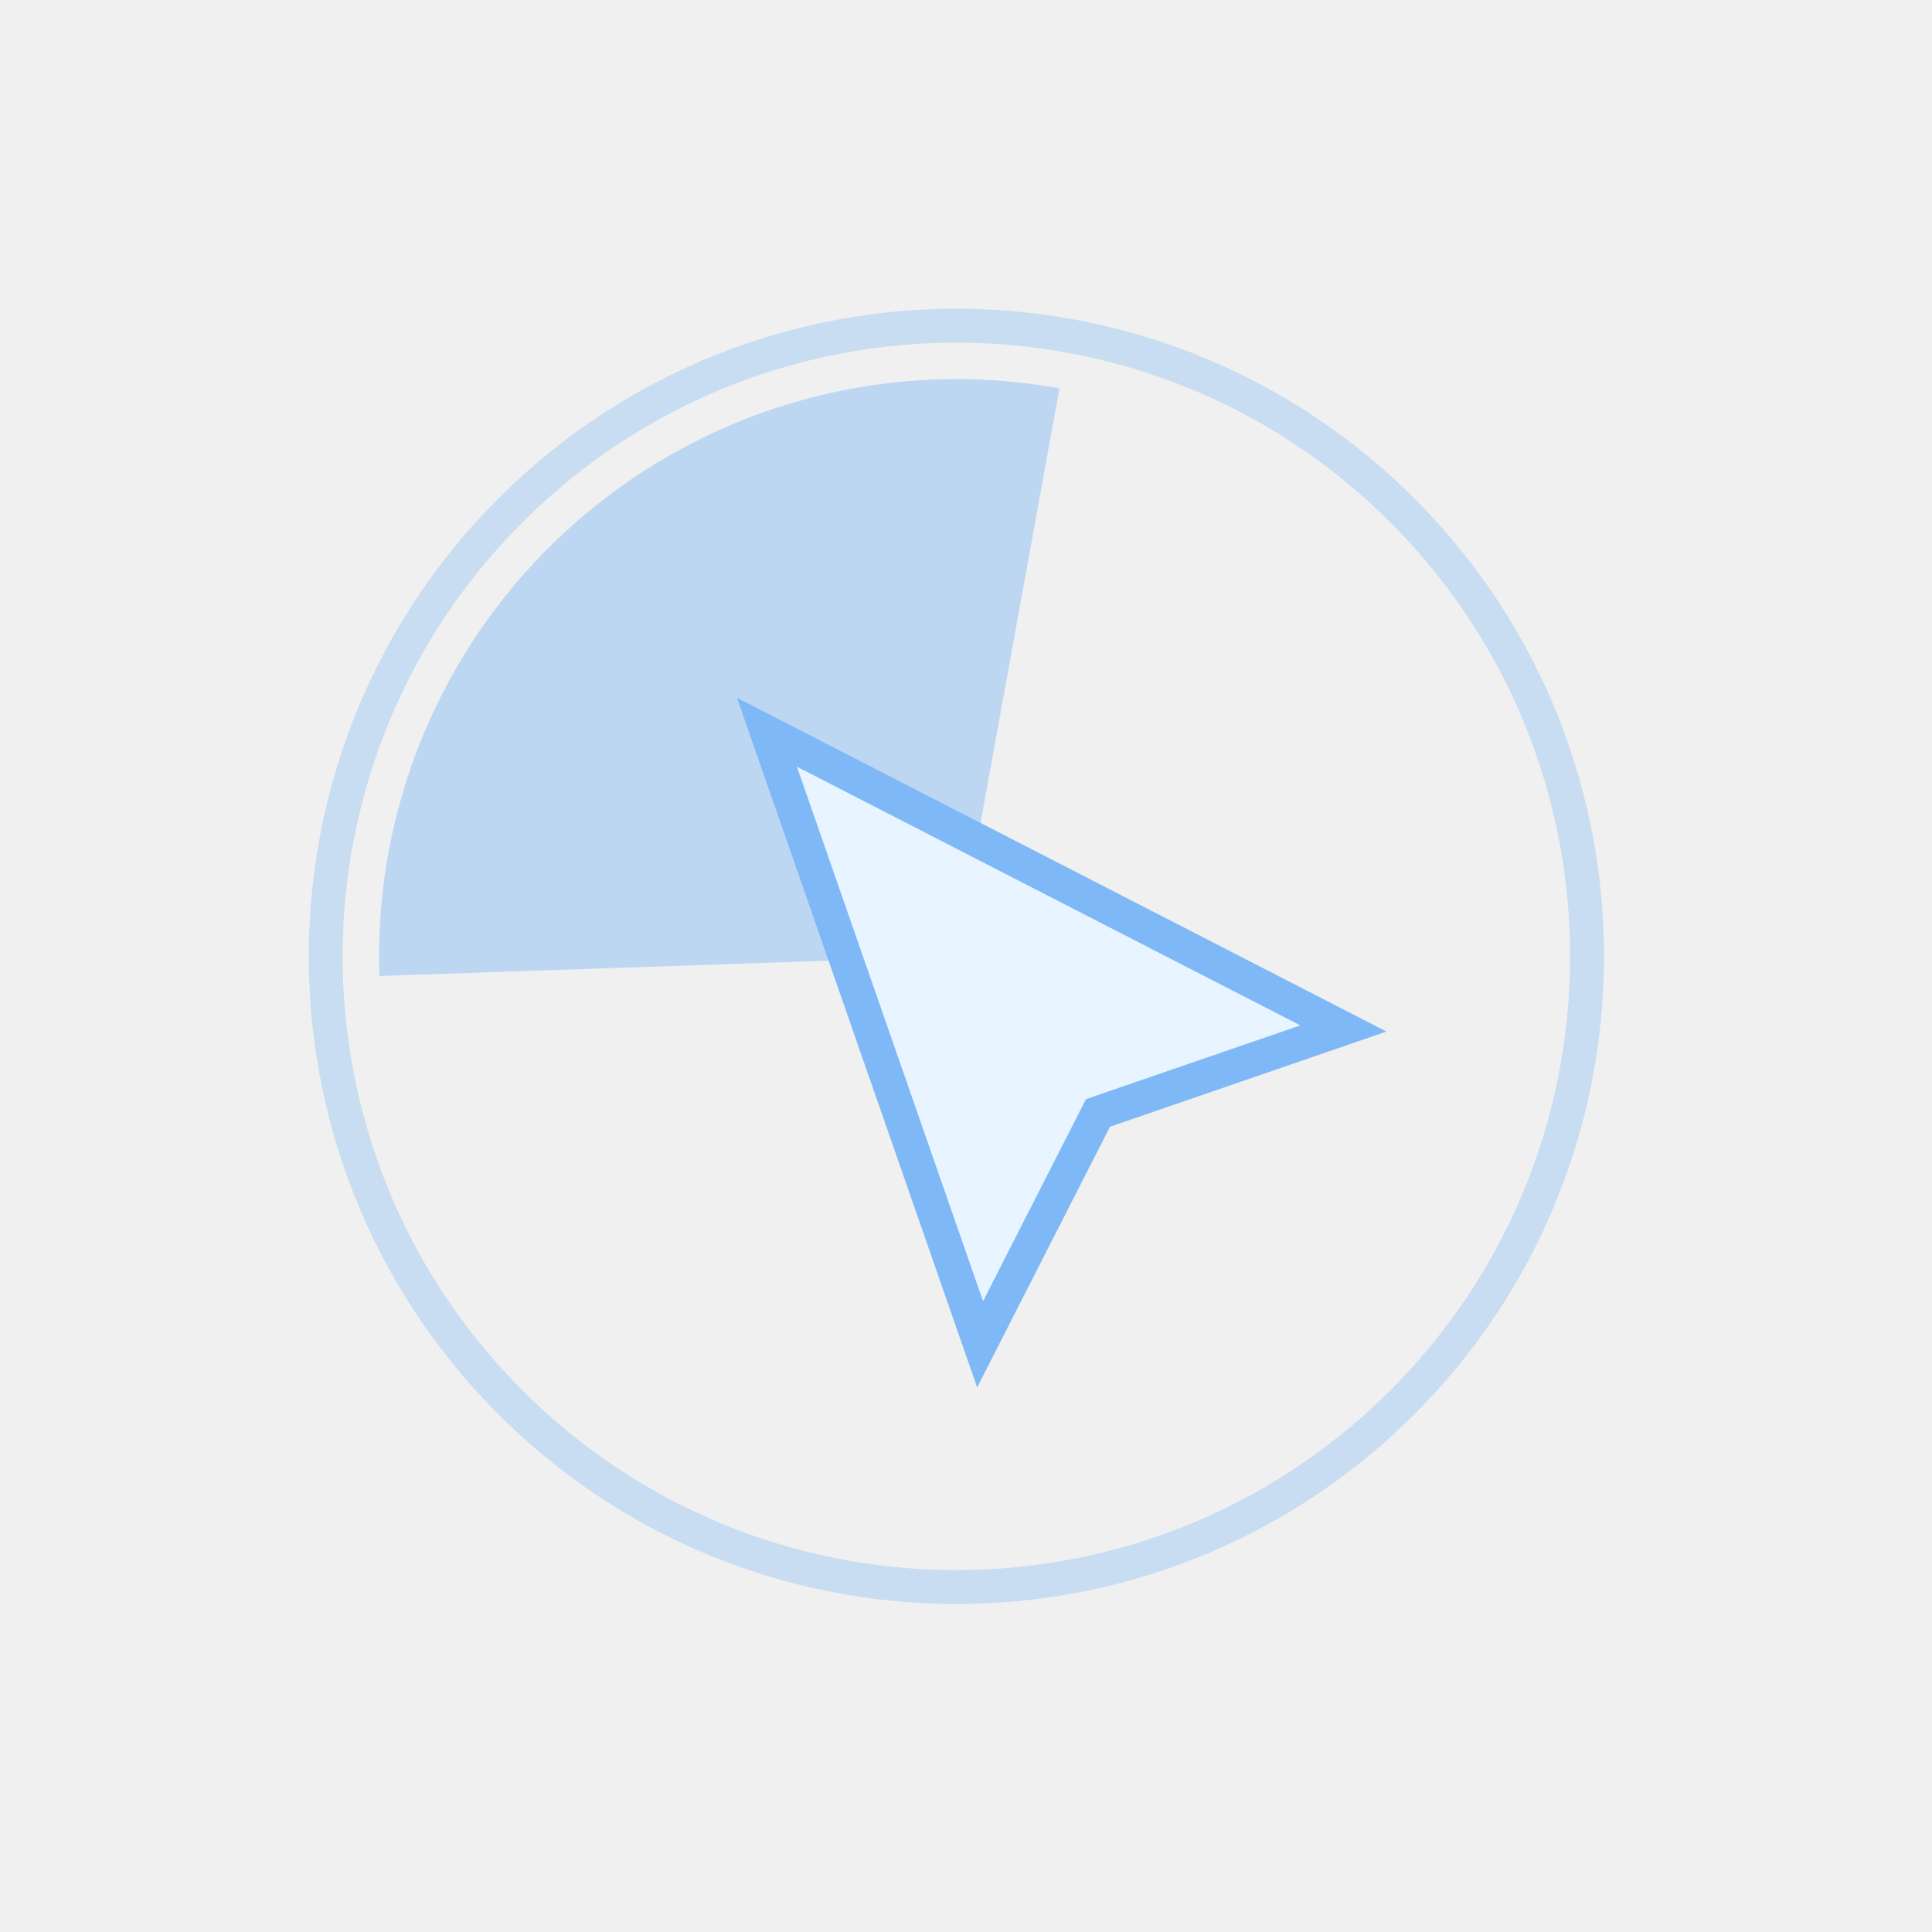
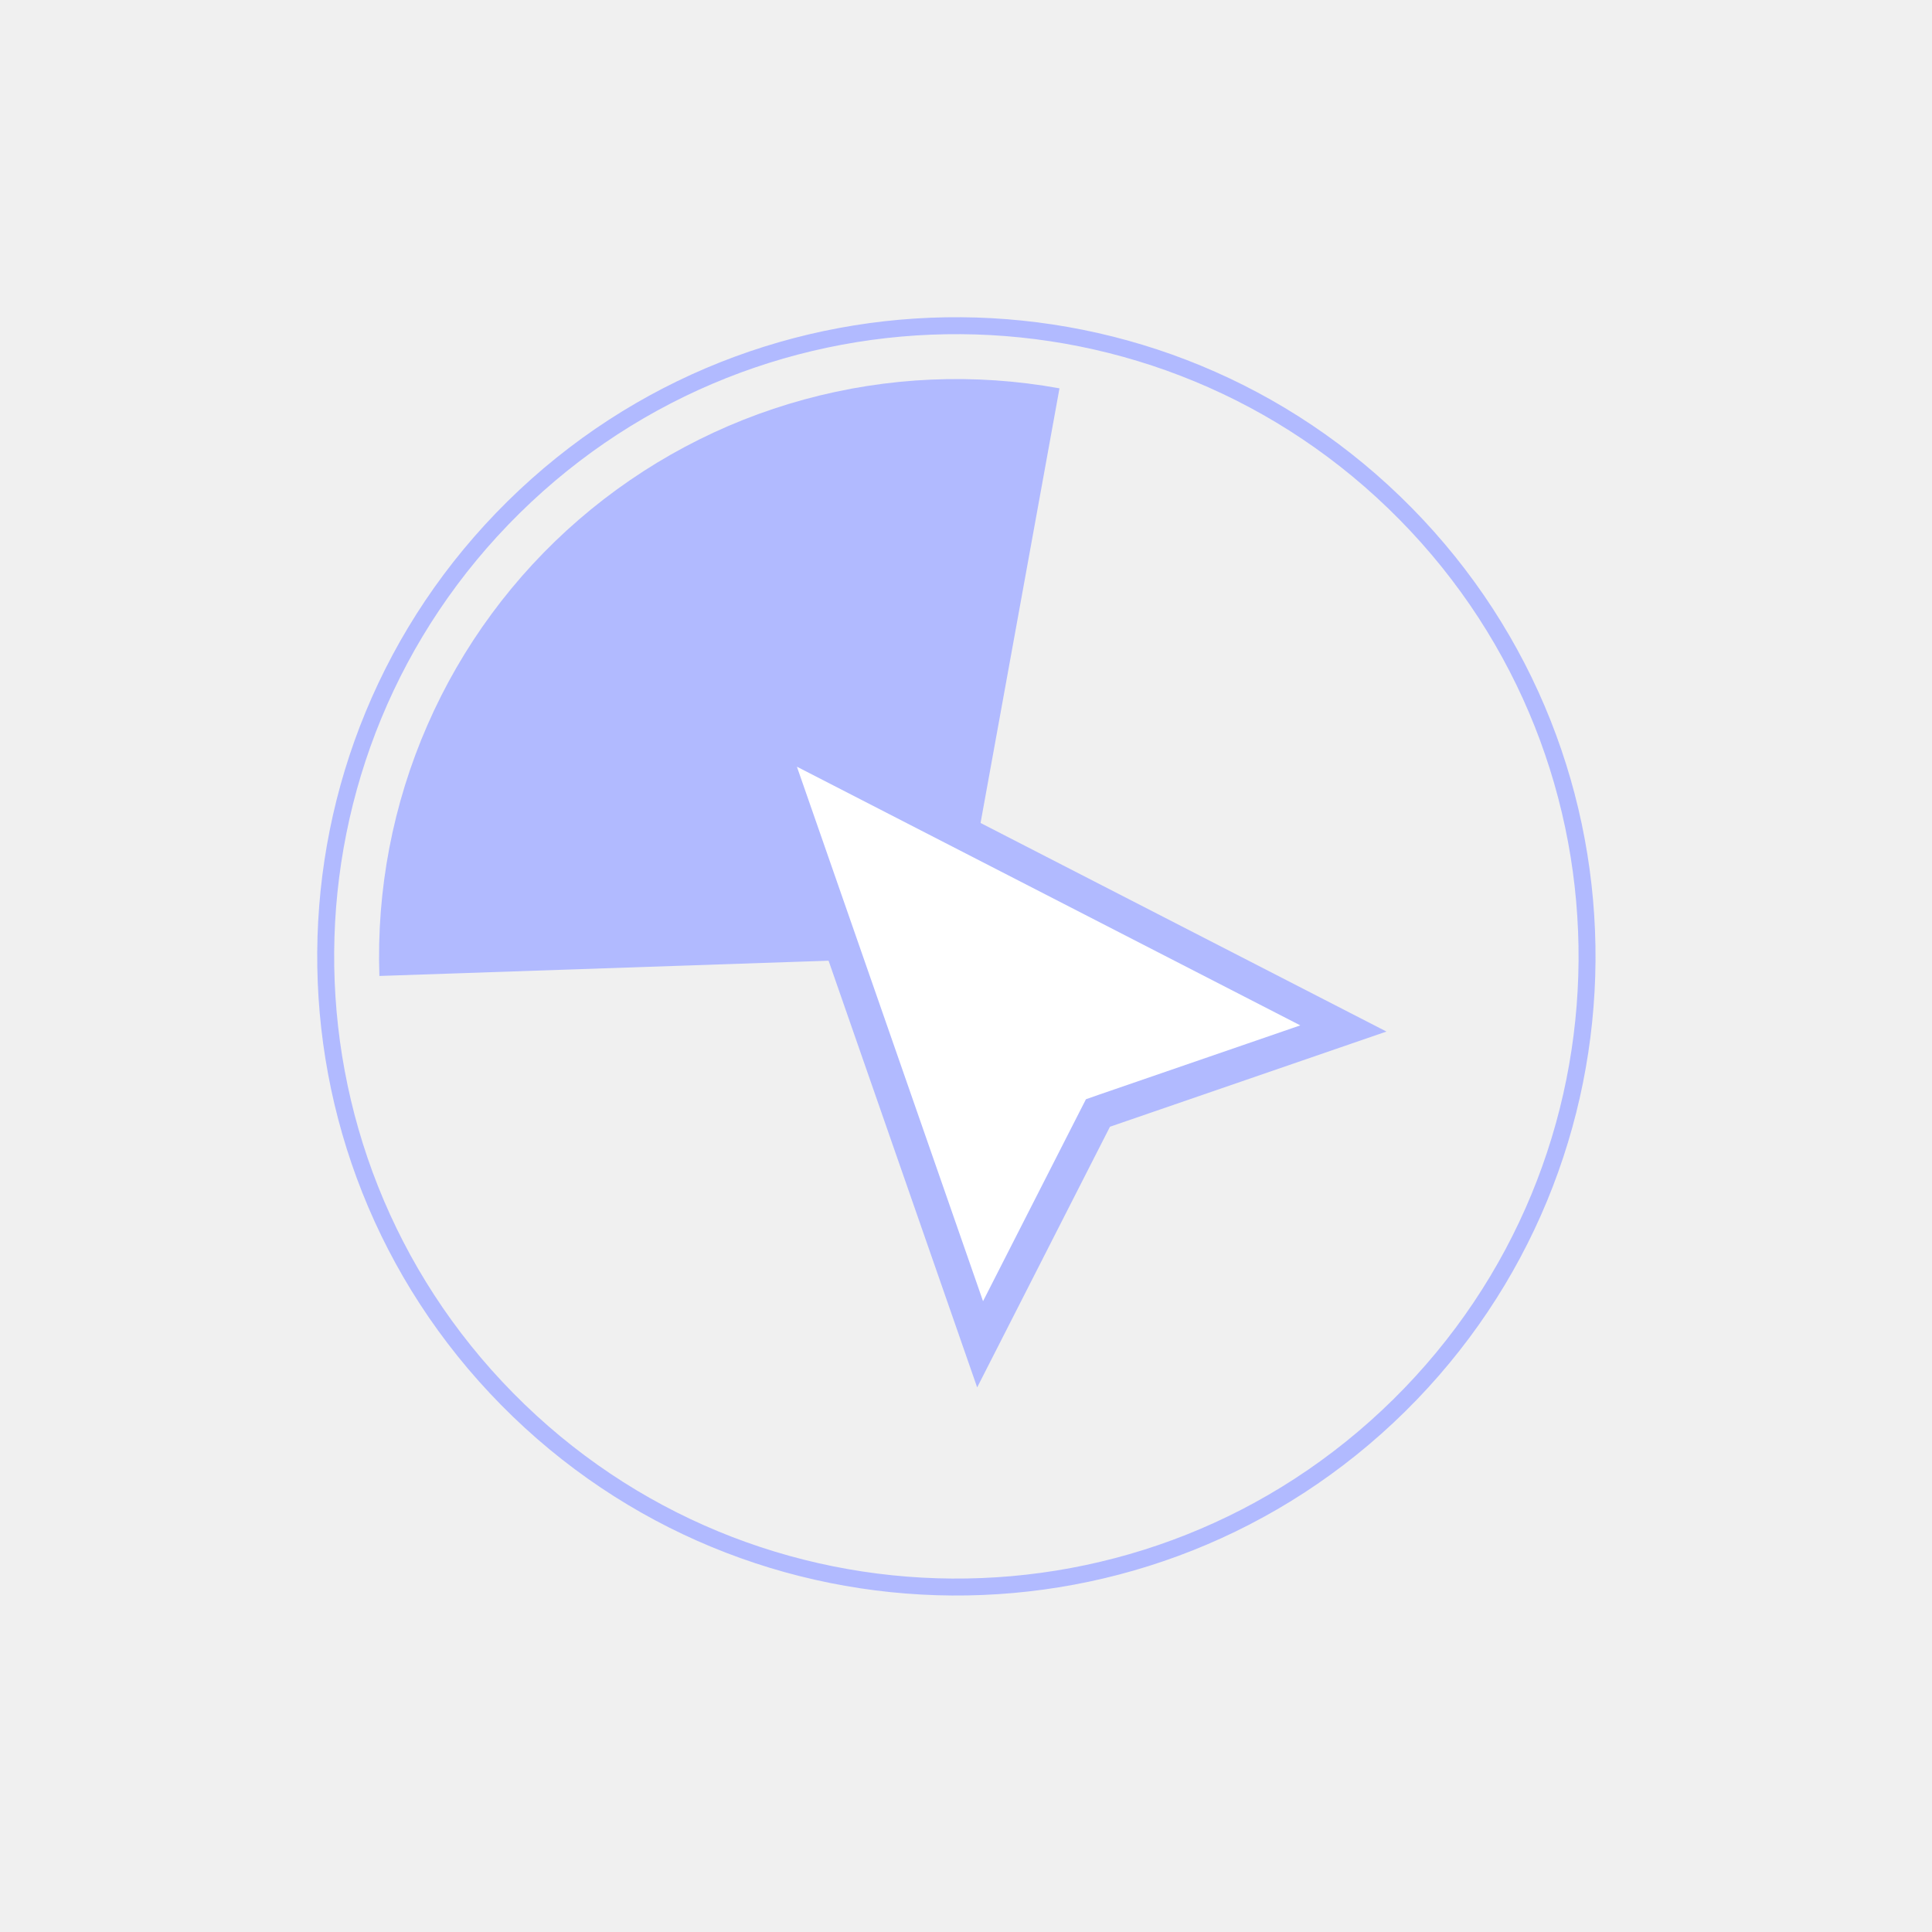
<svg xmlns="http://www.w3.org/2000/svg" width="57" height="57" viewBox="0 0 57 57" fill="none">
-   <circle opacity="0.35" cx="28.216" cy="28.216" r="18.607" transform="rotate(-44.591 28.2159 28.2158)" stroke="#7EB8F7" stroke-width="1" />
-   <path opacity="0.45" d="M31.258 11.457C28.756 11.003 26.183 11.115 23.73 11.785C21.277 12.454 19.005 13.665 17.08 15.328C15.156 16.99 13.628 19.063 12.61 21.393C11.591 23.723 11.107 26.252 11.193 28.794L28.215 28.215L31.258 11.457Z" fill="#7EB8F7" />
-   <path d="M39.634 30.343L32.584 32.77L32.393 32.837L32.301 33.017L28.916 39.661L22.628 21.604L39.634 30.343Z" fill="#E8F4FF" stroke="#7EB8F7" />
+   <circle cx="28.216" cy="28.216" r="18.607" transform="rotate(-44.591 28.2159 28.2158)" stroke="#B1BAFF" stroke-width="0.5" />
+   <path d="M31.258 11.457C28.756 11.003 26.183 11.115 23.73 11.785C21.277 12.454 19.005 13.665 17.08 15.328C15.156 16.99 13.628 19.063 12.61 21.393C11.591 23.723 11.107 26.252 11.193 28.794L28.215 28.215L31.258 11.457Z" fill="#B1BAFF" />
+   <path d="M39.634 30.343L32.584 32.77L32.393 32.837L32.301 33.017L28.916 39.661L22.628 21.604L39.634 30.343Z" fill="white" stroke="#B1BAFF" />
</svg>
